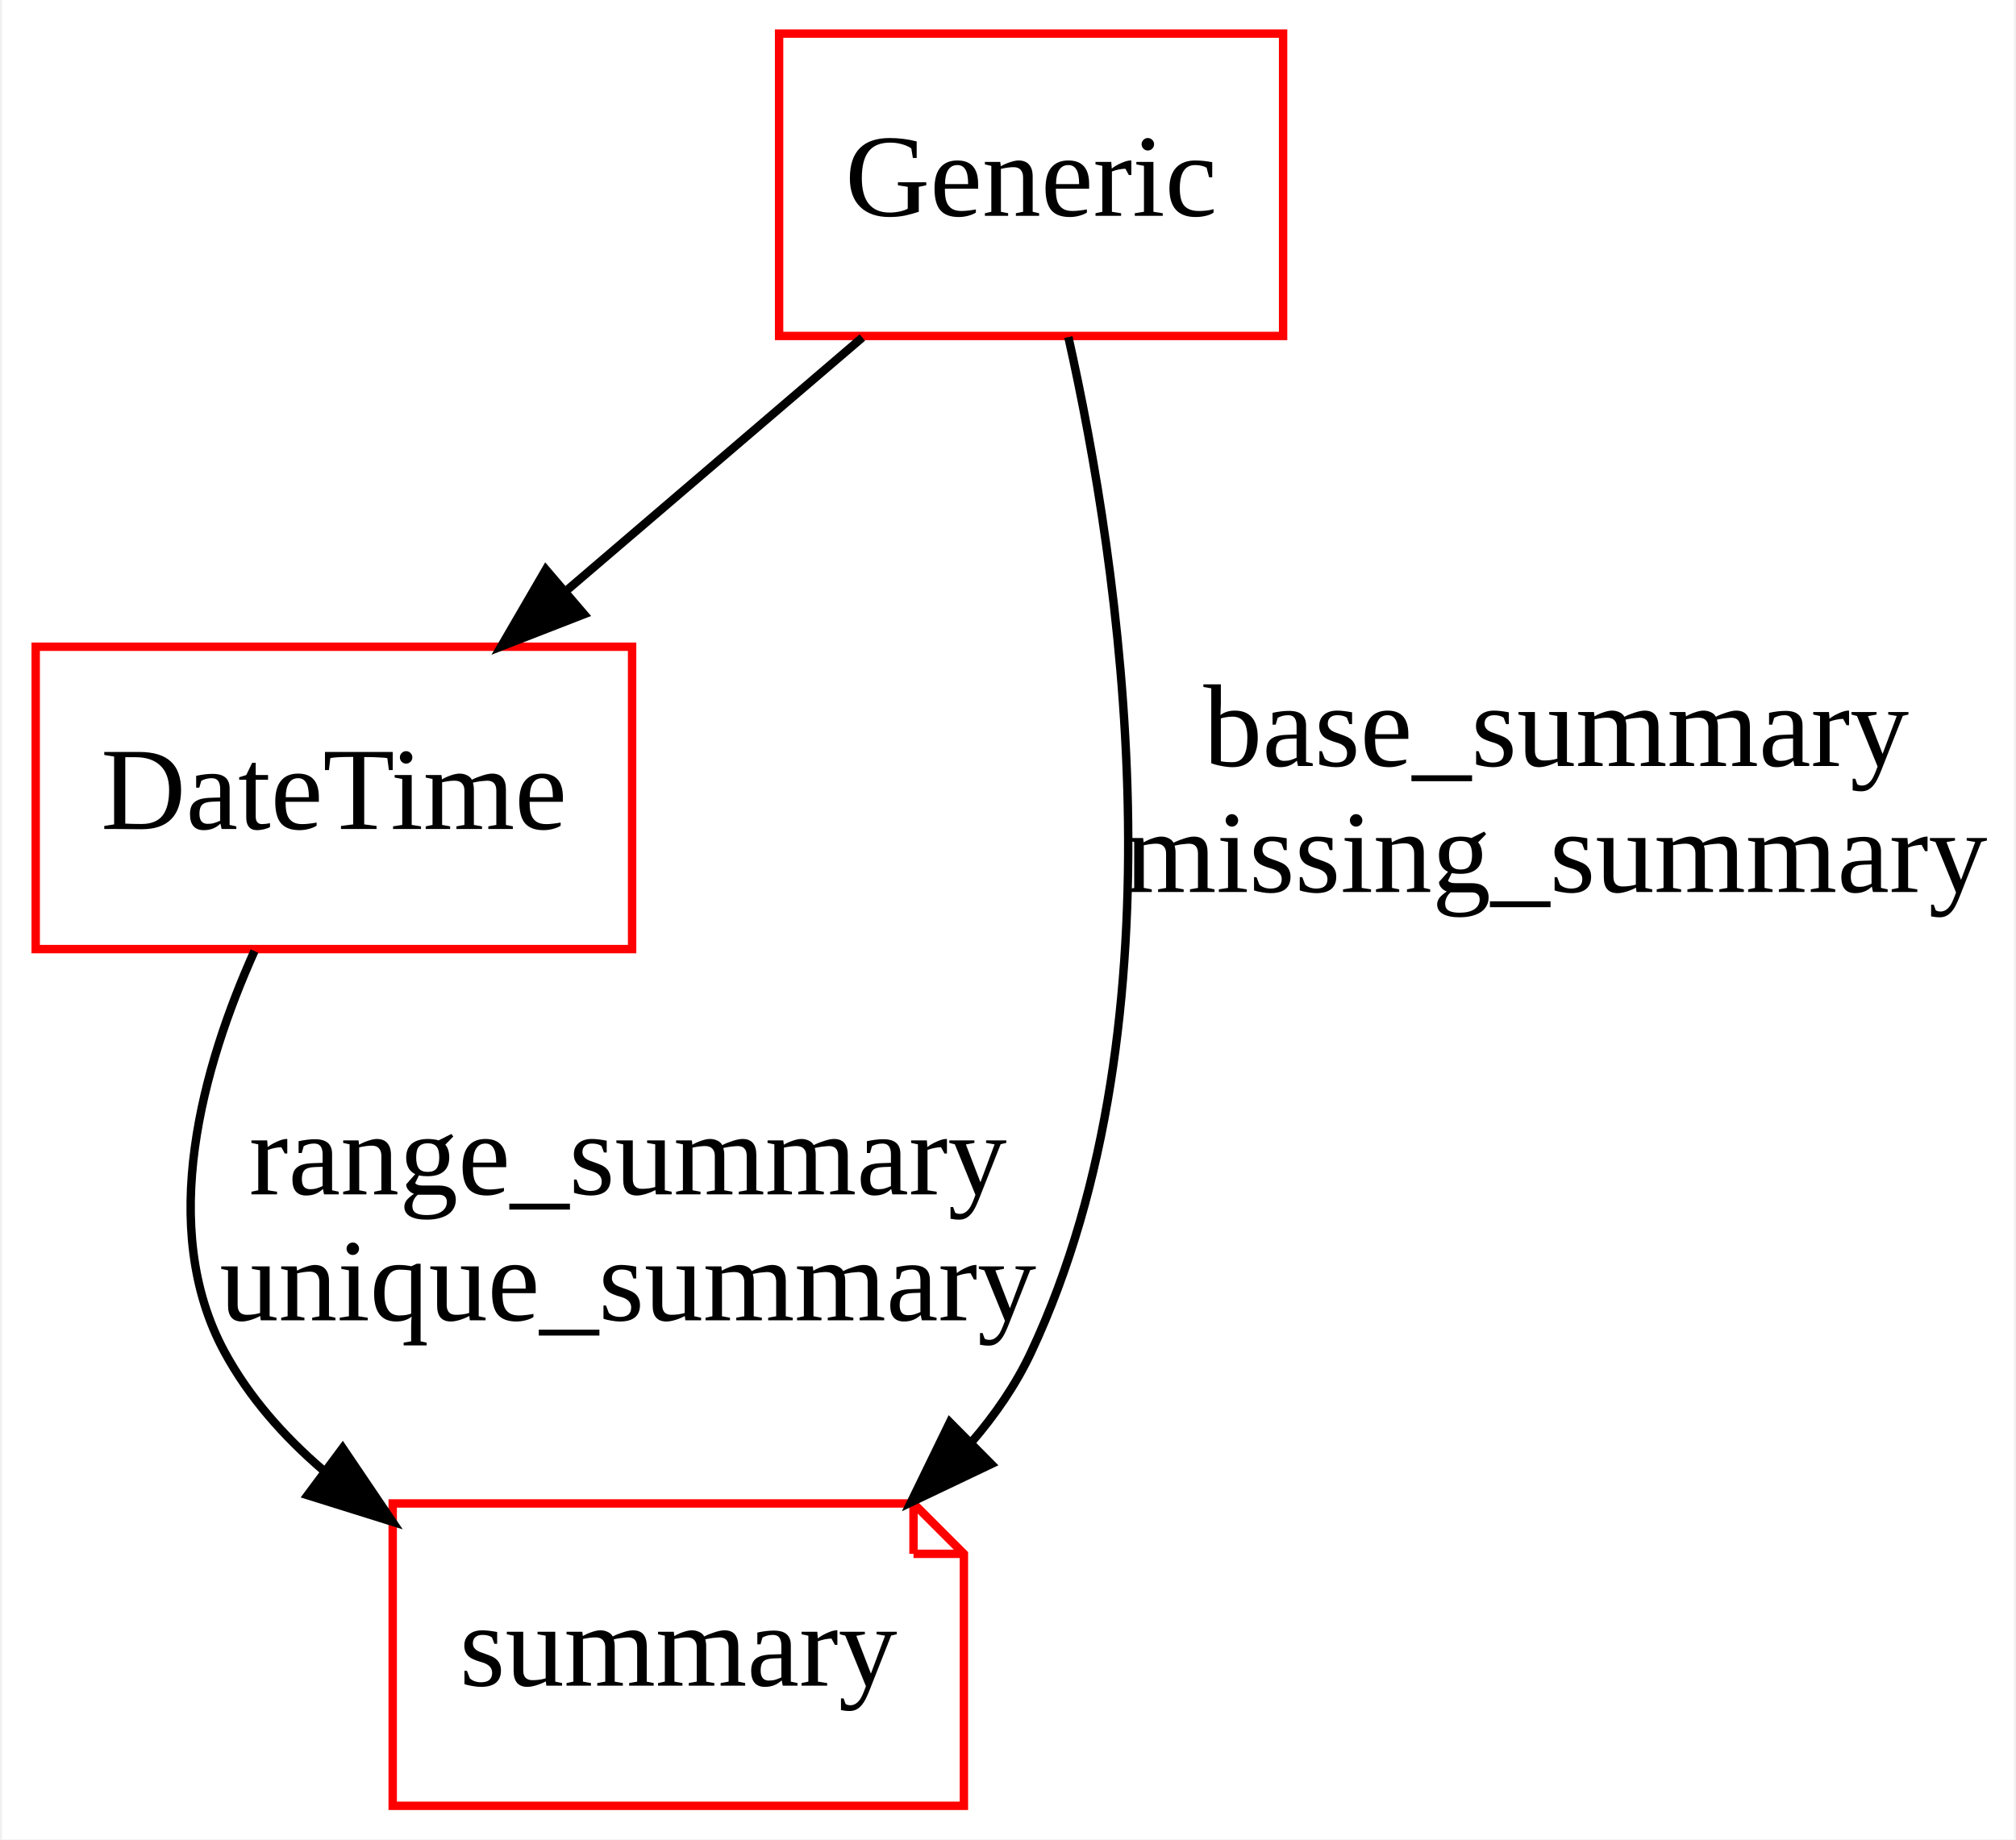
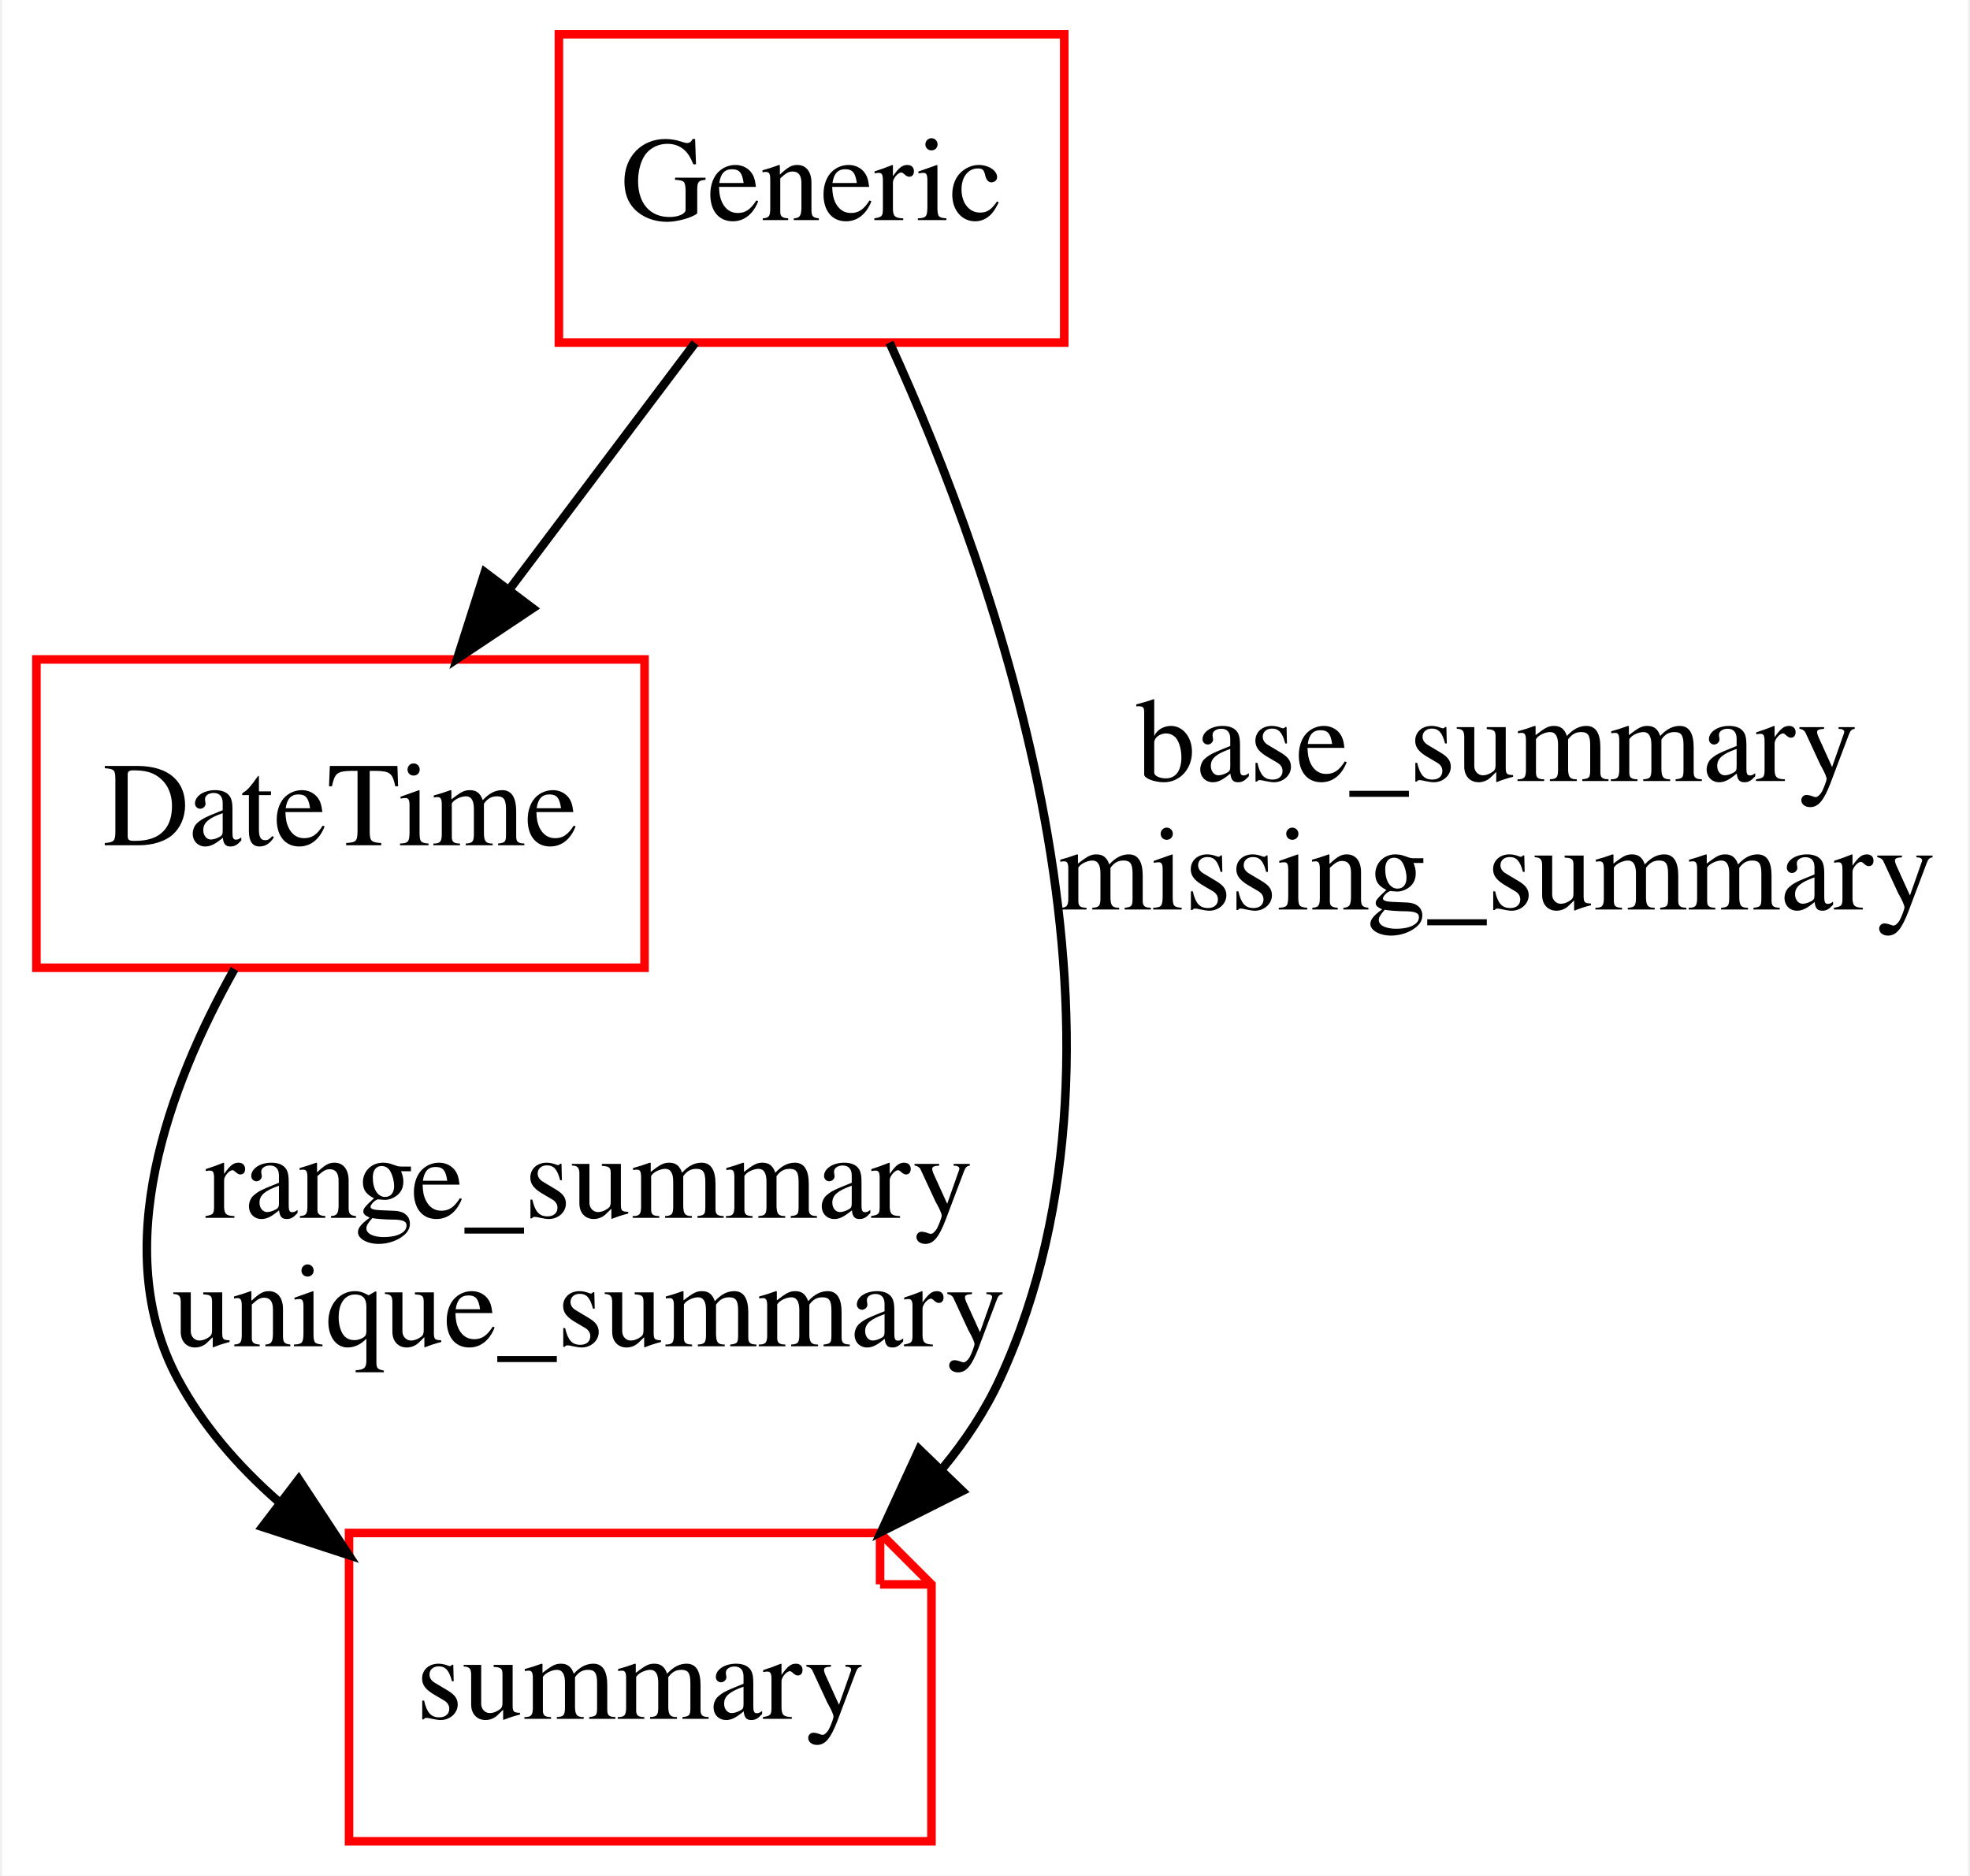
- <svg xmlns="http://www.w3.org/2000/svg" width="240pt" height="219pt" viewBox="0.00 0.00 239.50 219.00">
+ <svg xmlns="http://www.w3.org/2000/svg" width="230pt" height="219pt" viewBox="0.00 0.00 229.50 219.00">
  <g id="graph0" class="graph" transform="scale(1 1) rotate(0) translate(4 215)">
-     <polygon fill="white" stroke="none" points="-4,4 -4,-215 235.5,-215 235.5,4 -4,4" />
+     <polygon fill="#ffffff" stroke="transparent" points="-4,4 -4,-215 225.5,-215 225.5,4 -4,4" />
    <g id="node1" class="node">
-       <polygon fill="none" stroke="red" points="148.5,-211 88.5,-211 88.5,-175 148.5,-175 148.5,-211" />
-       <text text-anchor="middle" x="118.5" y="-189.3" font-family="Times New Roman,serif" font-size="14.00">Generic</text>
+       <polygon fill="none" stroke="#ff0000" points="71,-138 0,-138 0,-102 71,-102 71,-138" />
+       <text text-anchor="middle" x="35.5" y="-116.3" font-family="Times,serif" font-size="14.00" fill="#000000">DateTime</text>
+     </g>
+     <g id="node3" class="node">
+       <polygon fill="none" stroke="#ff0000" points="98.5,-36 36.5,-36 36.5,0 104.5,0 104.5,-30 98.5,-36" />
+       <polyline fill="none" stroke="#ff0000" points="98.5,-36 98.5,-30 " />
+       <polyline fill="none" stroke="#ff0000" points="104.5,-30 98.5,-30 " />
+       <text text-anchor="middle" x="70.5" y="-14.3" font-family="Times,serif" font-size="14.00" fill="#000000">summary</text>
+     </g>
+     <g id="edge2" class="edge">
+       <path fill="none" stroke="#000000" d="M23.12,-101.848C15.423,-88.129 8.398,-69.138 16.5,-54 19.395,-48.591 23.502,-43.854 28.174,-39.748" />
+       <polygon fill="#000000" stroke="#000000" points="30.63,-42.276 36.455,-33.426 26.383,-36.712 30.63,-42.276" />
+       <text text-anchor="middle" x="64.5" y="-72.8" font-family="Times,serif" font-size="14.00" fill="#000000">range_summary</text>
+       <text text-anchor="middle" x="64.5" y="-57.8" font-family="Times,serif" font-size="14.00" fill="#000000">unique_summary</text>
    </g>
    <g id="node2" class="node">
-       <polygon fill="none" stroke="red" points="71,-138 0,-138 0,-102 71,-102 71,-138" />
-       <text text-anchor="middle" x="35.5" y="-116.3" font-family="Times New Roman,serif" font-size="14.00">DateTime</text>
+       <polygon fill="none" stroke="#ff0000" points="120,-211 61,-211 61,-175 120,-175 120,-211" />
+       <text text-anchor="middle" x="90.5" y="-189.3" font-family="Times,serif" font-size="14.00" fill="#000000">Generic</text>
    </g>
    <g id="edge1" class="edge">
-       <path fill="none" stroke="black" d="M98.408,-174.813C87.805,-165.743 74.635,-154.477 63.089,-144.6" />
-       <polygon fill="black" stroke="black" points="65.281,-141.87 55.407,-138.029 60.731,-147.189 65.281,-141.87" />
-     </g>
-     <g id="node3" class="node">
-       <polygon fill="none" stroke="red" points="104.5,-36 42.5,-36 42.5,-0 110.5,-0 110.5,-30 104.5,-36" />
-       <polyline fill="none" stroke="red" points="104.5,-36 104.5,-30 " />
-       <polyline fill="none" stroke="red" points="110.5,-30 104.5,-30 " />
-       <text text-anchor="middle" x="76.5" y="-14.3" font-family="Times New Roman,serif" font-size="14.00">summary</text>
+       <path fill="none" stroke="#000000" d="M76.904,-174.955C70.36,-166.269 62.39,-155.69 55.196,-146.142" />
+       <polygon fill="#000000" stroke="#000000" points="57.943,-143.971 49.13,-138.09 52.352,-148.183 57.943,-143.971" />
    </g>
    <g id="edge3" class="edge">
-       <path fill="none" stroke="black" d="M122.937,-174.866C129.018,-147.747 137.198,-93.921 118.5,-54 116.688,-50.132 114.216,-46.542 111.371,-43.253" />
-       <polygon fill="black" stroke="black" points="113.756,-40.689 104.192,-36.132 108.827,-45.659 113.756,-40.689" />
-       <text text-anchor="middle" x="181" y="-123.8" font-family="Times New Roman,serif" font-size="14.00">base_summary</text>
-       <text text-anchor="middle" x="181" y="-108.8" font-family="Times New Roman,serif" font-size="14.00">missing_summary</text>
-     </g>
-     <g id="edge2" class="edge">
-       <path fill="none" stroke="black" d="M26.043,-101.767C19.907,-88.089 14.421,-68.863 22.5,-54 25.405,-48.655 29.518,-44 34.192,-39.984" />
-       <polygon fill="black" stroke="black" points="36.544,-42.597 42.477,-33.819 32.365,-36.981 36.544,-42.597" />
-       <text text-anchor="middle" x="70.5" y="-72.8" font-family="Times New Roman,serif" font-size="14.00">range_summary</text>
-       <text text-anchor="middle" x="70.5" y="-57.8" font-family="Times New Roman,serif" font-size="14.00">unique_summary</text>
+       <path fill="none" stroke="#000000" d="M99.61,-174.998C112.123,-147.611 131.081,-94.399 112.5,-54 110.788,-50.278 108.481,-46.797 105.824,-43.58" />
+       <polygon fill="#000000" stroke="#000000" points="108.103,-40.902 98.639,-36.14 103.068,-45.765 108.103,-40.902" />
+       <text text-anchor="middle" x="170.5" y="-123.8" font-family="Times,serif" font-size="14.00" fill="#000000">base_summary</text>
+       <text text-anchor="middle" x="170.5" y="-108.8" font-family="Times,serif" font-size="14.00" fill="#000000">missing_summary</text>
    </g>
  </g>
</svg>
